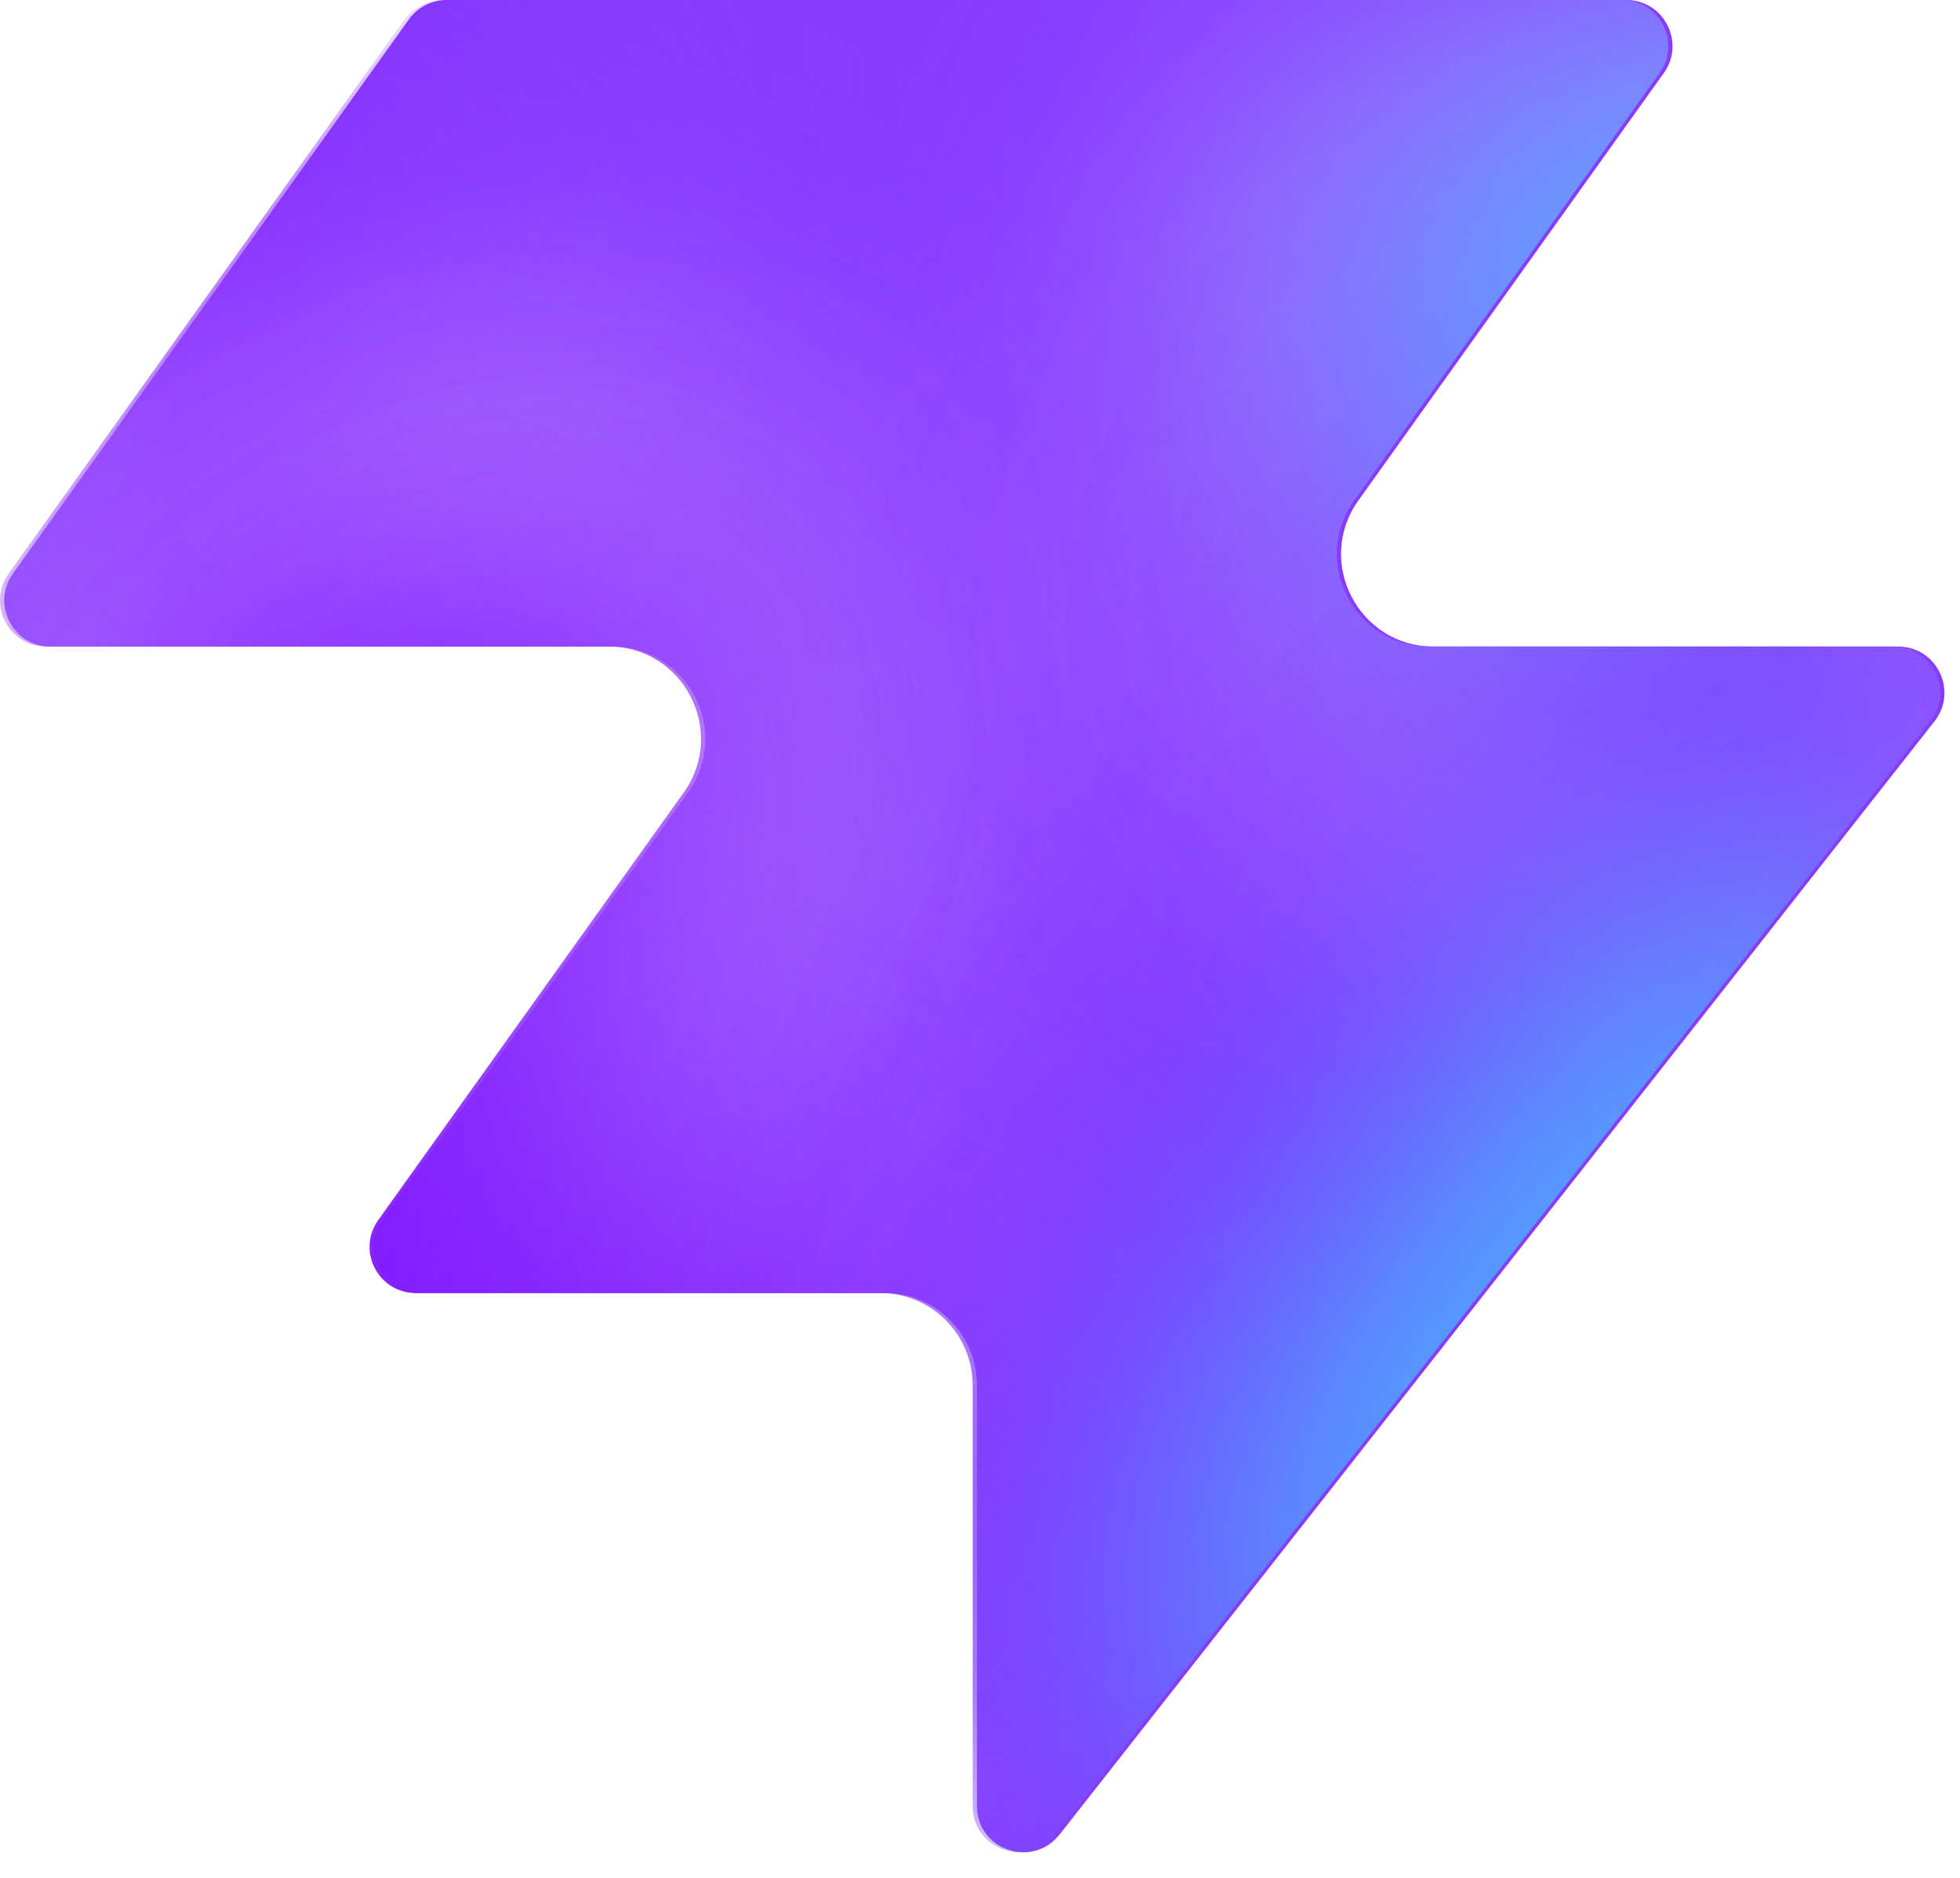
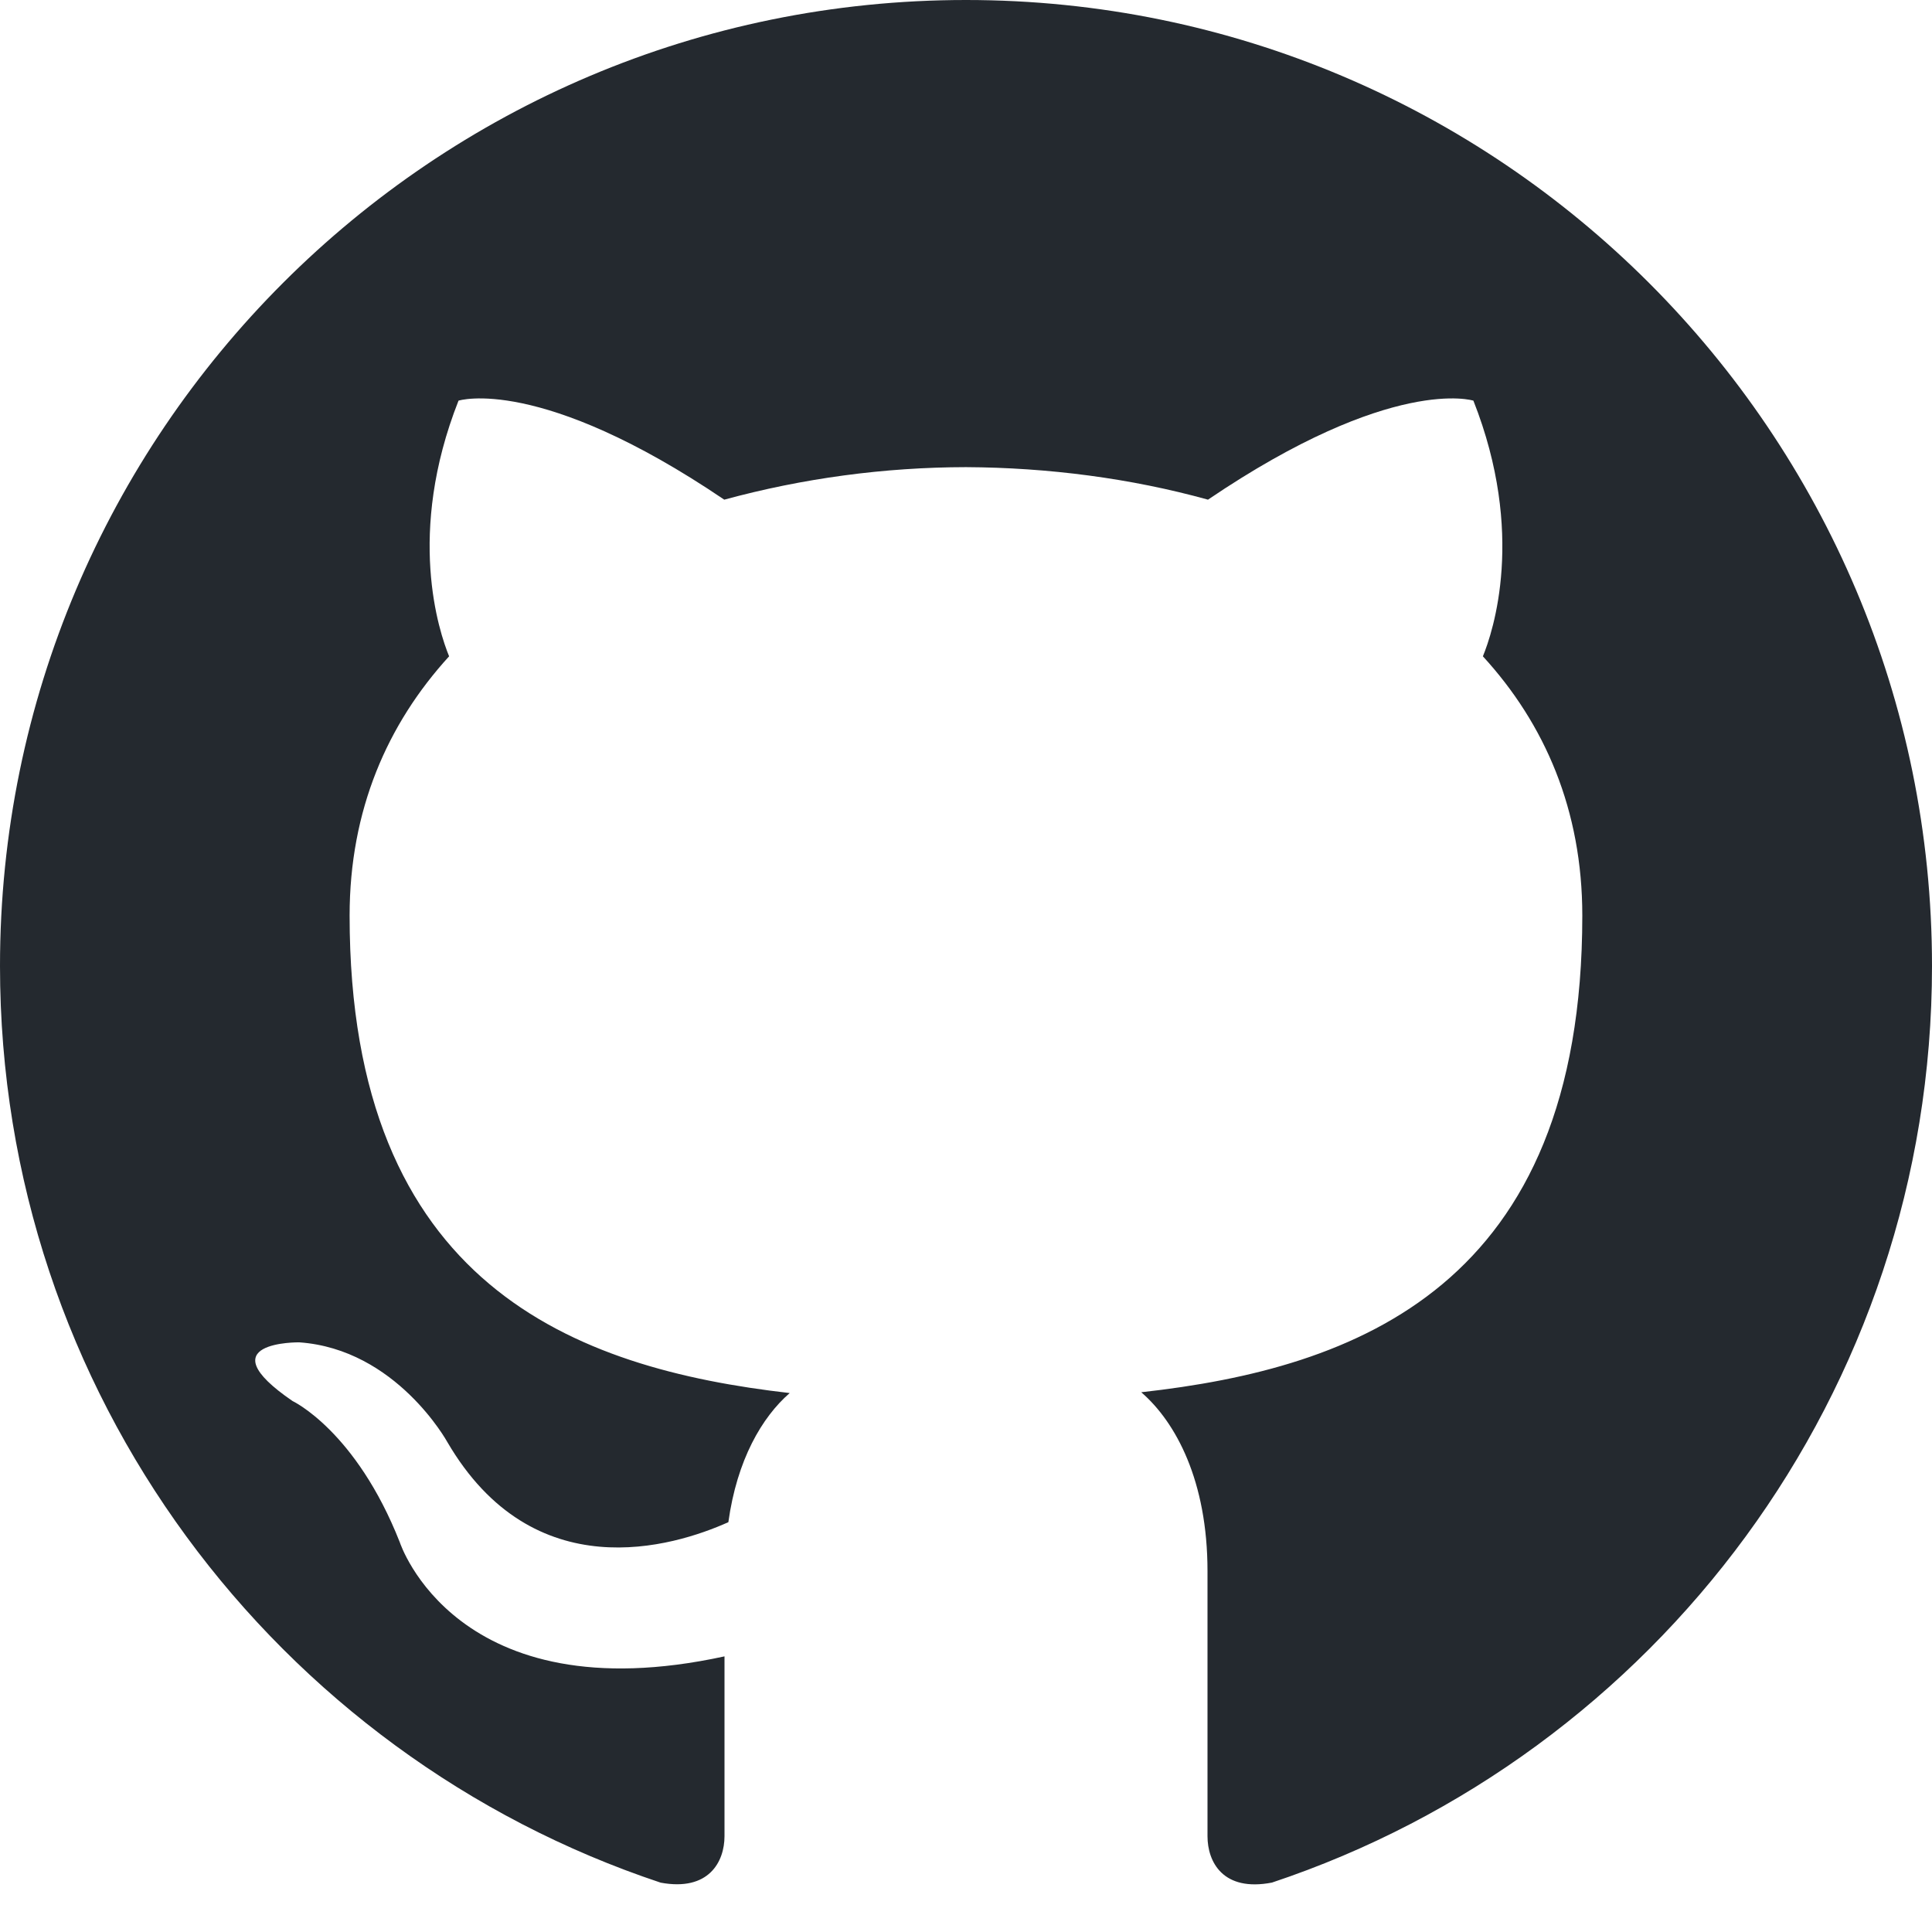
- <svg xmlns="http://www.w3.org/2000/svg" width="48" height="46" fill="none" viewBox="0 0 48 46">
-   <path fill="#863bff" d="M25.946 44.938c-.664.845-2.021.375-2.021-.698V33.937a2.26 2.26 0 0 0-2.262-2.262H10.287c-.92 0-1.456-1.04-.92-1.788l7.48-10.471c1.07-1.497 0-3.578-1.842-3.578H1.237c-.92 0-1.456-1.04-.92-1.788L10.013.474c.214-.297.556-.474.92-.474h28.894c.92 0 1.456 1.04.92 1.788l-7.48 10.471c-1.07 1.498 0 3.579 1.842 3.579h11.377c.943 0 1.473 1.088.89 1.83L25.947 44.94z" style="fill:#863bff;fill:color(display-p3 .525 .23 1);fill-opacity:1" />
-   <mask id="a" width="48" height="46" x="0" y="0" maskUnits="userSpaceOnUse" style="mask-type:alpha">
-     <path fill="#000" d="M25.842 44.938c-.664.844-2.021.375-2.021-.698V33.937a2.26 2.26 0 0 0-2.262-2.262H10.183c-.92 0-1.456-1.04-.92-1.788l7.48-10.471c1.07-1.498 0-3.579-1.842-3.579H1.133c-.92 0-1.456-1.04-.92-1.787L9.91.473c.214-.297.556-.474.92-.474h28.894c.92 0 1.456 1.04.92 1.788l-7.48 10.471c-1.07 1.498 0 3.578 1.842 3.578h11.377c.943 0 1.473 1.088.89 1.832L25.843 44.94z" style="fill:#000;fill-opacity:1" />
-   </mask>
-   <g mask="url(#a)">
-     <g filter="url(#b)">
-       <ellipse cx="5.508" cy="14.704" fill="#ede6ff" rx="5.508" ry="14.704" style="fill:#ede6ff;fill:color(display-p3 .927 .903 1);fill-opacity:1" transform="matrix(.00324 1 1 -.00324 -4.47 31.516)" />
-     </g>
-     <g filter="url(#c)">
-       <ellipse cx="10.399" cy="29.851" fill="#ede6ff" rx="10.399" ry="29.851" style="fill:#ede6ff;fill:color(display-p3 .927 .903 1);fill-opacity:1" transform="matrix(.00324 1 1 -.00324 -39.328 7.883)" />
-     </g>
-     <g filter="url(#d)">
-       <ellipse cx="5.508" cy="30.487" fill="#7e14ff" rx="5.508" ry="30.487" style="fill:#7e14ff;fill:color(display-p3 .492 .077 1);fill-opacity:1" transform="rotate(89.814 -25.913 -14.639)scale(1 -1)" />
-     </g>
-     <g filter="url(#e)">
-       <ellipse cx="5.508" cy="30.599" fill="#7e14ff" rx="5.508" ry="30.599" style="fill:#7e14ff;fill:color(display-p3 .492 .077 1);fill-opacity:1" transform="rotate(89.814 -32.644 -3.334)scale(1 -1)" />
-     </g>
-     <g filter="url(#f)">
-       <ellipse cx="5.508" cy="30.599" fill="#7e14ff" rx="5.508" ry="30.599" style="fill:#7e14ff;fill:color(display-p3 .492 .077 1);fill-opacity:1" transform="matrix(.00324 1 1 -.00324 -34.34 30.47)" />
-     </g>
-     <g filter="url(#g)">
-       <ellipse cx="14.072" cy="22.078" fill="#ede6ff" rx="14.072" ry="22.078" style="fill:#ede6ff;fill:color(display-p3 .927 .903 1);fill-opacity:1" transform="rotate(93.35 24.506 48.493)scale(-1 1)" />
-     </g>
-     <g filter="url(#h)">
-       <ellipse cx="3.47" cy="21.501" fill="#7e14ff" rx="3.47" ry="21.501" style="fill:#7e14ff;fill:color(display-p3 .492 .077 1);fill-opacity:1" transform="rotate(89.009 28.708 47.59)scale(-1 1)" />
-     </g>
-     <g filter="url(#i)">
-       <ellipse cx="3.47" cy="21.501" fill="#7e14ff" rx="3.47" ry="21.501" style="fill:#7e14ff;fill:color(display-p3 .492 .077 1);fill-opacity:1" transform="rotate(89.009 28.708 47.59)scale(-1 1)" />
-     </g>
-     <g filter="url(#j)">
-       <ellipse cx=".387" cy="8.972" fill="#7e14ff" rx="4.407" ry="29.108" style="fill:#7e14ff;fill:color(display-p3 .492 .077 1);fill-opacity:1" transform="rotate(39.51 .387 8.972)" />
-     </g>
-     <g filter="url(#k)">
-       <ellipse cx="47.523" cy="-6.092" fill="#7e14ff" rx="4.407" ry="29.108" style="fill:#7e14ff;fill:color(display-p3 .492 .077 1);fill-opacity:1" transform="rotate(37.892 47.523 -6.092)" />
-     </g>
-     <g filter="url(#l)">
-       <ellipse cx="41.412" cy="6.333" fill="#47bfff" rx="5.971" ry="9.665" style="fill:#47bfff;fill:color(display-p3 .28 .748 1);fill-opacity:1" transform="rotate(37.892 41.412 6.333)" />
-     </g>
-     <g filter="url(#m)">
-       <ellipse cx="-1.879" cy="38.332" fill="#7e14ff" rx="4.407" ry="29.108" style="fill:#7e14ff;fill:color(display-p3 .492 .077 1);fill-opacity:1" transform="rotate(37.892 -1.88 38.332)" />
-     </g>
-     <g filter="url(#n)">
-       <ellipse cx="-1.879" cy="38.332" fill="#7e14ff" rx="4.407" ry="29.108" style="fill:#7e14ff;fill:color(display-p3 .492 .077 1);fill-opacity:1" transform="rotate(37.892 -1.88 38.332)" />
-     </g>
-     <g filter="url(#o)">
-       <ellipse cx="35.651" cy="29.907" fill="#7e14ff" rx="4.407" ry="29.108" style="fill:#7e14ff;fill:color(display-p3 .492 .077 1);fill-opacity:1" transform="rotate(37.892 35.651 29.907)" />
-     </g>
-     <g filter="url(#p)">
-       <ellipse cx="38.418" cy="32.4" fill="#47bfff" rx="5.971" ry="15.297" style="fill:#47bfff;fill:color(display-p3 .28 .748 1);fill-opacity:1" transform="rotate(37.892 38.418 32.4)" />
-     </g>
-   </g>
-   <defs>
-     <filter id="b" width="60.045" height="41.654" x="-19.77" y="16.149" color-interpolation-filters="sRGB" filterUnits="userSpaceOnUse">
-       <feFlood flood-opacity="0" result="BackgroundImageFix" />
-       <feBlend in="SourceGraphic" in2="BackgroundImageFix" result="shape" />
-       <feGaussianBlur result="effect1_foregroundBlur_2002_17158" stdDeviation="7.659" />
-     </filter>
-     <filter id="c" width="90.34" height="51.437" x="-54.613" y="-7.533" color-interpolation-filters="sRGB" filterUnits="userSpaceOnUse">
-       <feFlood flood-opacity="0" result="BackgroundImageFix" />
-       <feBlend in="SourceGraphic" in2="BackgroundImageFix" result="shape" />
-       <feGaussianBlur result="effect1_foregroundBlur_2002_17158" stdDeviation="7.659" />
-     </filter>
-     <filter id="d" width="79.355" height="29.4" x="-49.64" y="2.03" color-interpolation-filters="sRGB" filterUnits="userSpaceOnUse">
-       <feFlood flood-opacity="0" result="BackgroundImageFix" />
-       <feBlend in="SourceGraphic" in2="BackgroundImageFix" result="shape" />
-       <feGaussianBlur result="effect1_foregroundBlur_2002_17158" stdDeviation="4.596" />
-     </filter>
-     <filter id="e" width="79.579" height="29.4" x="-45.045" y="20.029" color-interpolation-filters="sRGB" filterUnits="userSpaceOnUse">
-       <feFlood flood-opacity="0" result="BackgroundImageFix" />
-       <feBlend in="SourceGraphic" in2="BackgroundImageFix" result="shape" />
-       <feGaussianBlur result="effect1_foregroundBlur_2002_17158" stdDeviation="4.596" />
-     </filter>
-     <filter id="f" width="79.579" height="29.4" x="-43.513" y="21.178" color-interpolation-filters="sRGB" filterUnits="userSpaceOnUse">
-       <feFlood flood-opacity="0" result="BackgroundImageFix" />
-       <feBlend in="SourceGraphic" in2="BackgroundImageFix" result="shape" />
-       <feGaussianBlur result="effect1_foregroundBlur_2002_17158" stdDeviation="4.596" />
-     </filter>
-     <filter id="g" width="74.749" height="58.852" x="15.756" y="-17.901" color-interpolation-filters="sRGB" filterUnits="userSpaceOnUse">
-       <feFlood flood-opacity="0" result="BackgroundImageFix" />
-       <feBlend in="SourceGraphic" in2="BackgroundImageFix" result="shape" />
-       <feGaussianBlur result="effect1_foregroundBlur_2002_17158" stdDeviation="7.659" />
-     </filter>
-     <filter id="h" width="61.377" height="25.362" x="23.548" y="2.284" color-interpolation-filters="sRGB" filterUnits="userSpaceOnUse">
-       <feFlood flood-opacity="0" result="BackgroundImageFix" />
-       <feBlend in="SourceGraphic" in2="BackgroundImageFix" result="shape" />
-       <feGaussianBlur result="effect1_foregroundBlur_2002_17158" stdDeviation="4.596" />
-     </filter>
-     <filter id="i" width="61.377" height="25.362" x="23.548" y="2.284" color-interpolation-filters="sRGB" filterUnits="userSpaceOnUse">
-       <feFlood flood-opacity="0" result="BackgroundImageFix" />
-       <feBlend in="SourceGraphic" in2="BackgroundImageFix" result="shape" />
-       <feGaussianBlur result="effect1_foregroundBlur_2002_17158" stdDeviation="4.596" />
-     </filter>
-     <filter id="j" width="56.045" height="63.649" x="-27.636" y="-22.853" color-interpolation-filters="sRGB" filterUnits="userSpaceOnUse">
-       <feFlood flood-opacity="0" result="BackgroundImageFix" />
-       <feBlend in="SourceGraphic" in2="BackgroundImageFix" result="shape" />
-       <feGaussianBlur result="effect1_foregroundBlur_2002_17158" stdDeviation="4.596" />
-     </filter>
-     <filter id="k" width="54.814" height="64.646" x="20.116" y="-38.415" color-interpolation-filters="sRGB" filterUnits="userSpaceOnUse">
-       <feFlood flood-opacity="0" result="BackgroundImageFix" />
-       <feBlend in="SourceGraphic" in2="BackgroundImageFix" result="shape" />
-       <feGaussianBlur result="effect1_foregroundBlur_2002_17158" stdDeviation="4.596" />
-     </filter>
-     <filter id="l" width="33.541" height="35.313" x="24.641" y="-11.323" color-interpolation-filters="sRGB" filterUnits="userSpaceOnUse">
-       <feFlood flood-opacity="0" result="BackgroundImageFix" />
-       <feBlend in="SourceGraphic" in2="BackgroundImageFix" result="shape" />
-       <feGaussianBlur result="effect1_foregroundBlur_2002_17158" stdDeviation="4.596" />
-     </filter>
-     <filter id="m" width="54.814" height="64.646" x="-29.286" y="6.009" color-interpolation-filters="sRGB" filterUnits="userSpaceOnUse">
-       <feFlood flood-opacity="0" result="BackgroundImageFix" />
-       <feBlend in="SourceGraphic" in2="BackgroundImageFix" result="shape" />
-       <feGaussianBlur result="effect1_foregroundBlur_2002_17158" stdDeviation="4.596" />
-     </filter>
-     <filter id="n" width="54.814" height="64.646" x="-29.286" y="6.009" color-interpolation-filters="sRGB" filterUnits="userSpaceOnUse">
-       <feFlood flood-opacity="0" result="BackgroundImageFix" />
-       <feBlend in="SourceGraphic" in2="BackgroundImageFix" result="shape" />
-       <feGaussianBlur result="effect1_foregroundBlur_2002_17158" stdDeviation="4.596" />
-     </filter>
-     <filter id="o" width="54.814" height="64.646" x="8.244" y="-2.416" color-interpolation-filters="sRGB" filterUnits="userSpaceOnUse">
-       <feFlood flood-opacity="0" result="BackgroundImageFix" />
-       <feBlend in="SourceGraphic" in2="BackgroundImageFix" result="shape" />
-       <feGaussianBlur result="effect1_foregroundBlur_2002_17158" stdDeviation="4.596" />
-     </filter>
-     <filter id="p" width="39.409" height="43.623" x="18.713" y="10.588" color-interpolation-filters="sRGB" filterUnits="userSpaceOnUse">
-       <feFlood flood-opacity="0" result="BackgroundImageFix" />
-       <feBlend in="SourceGraphic" in2="BackgroundImageFix" result="shape" />
-       <feGaussianBlur result="effect1_foregroundBlur_2002_17158" stdDeviation="4.596" />
-     </filter>
-   </defs>
+ <svg xmlns="http://www.w3.org/2000/svg" width="48" height="48" viewBox="0 0 24 24">
+   <path fill="#24292f" d="M12 0C5.374 0 0 5.373 0 12c0 5.302 3.438 9.8 8.207 11.387.599.111.793-.261.793-.577v-2.234c-3.338.726-4.033-1.416-4.033-1.416-.546-1.387-1.333-1.756-1.333-1.756-1.089-.745.083-.729.083-.729 1.205.084 1.839 1.237 1.839 1.237 1.07 1.834 2.807 1.304 3.492.997.107-.775.418-1.305.762-1.604-2.665-.305-5.467-1.334-5.467-5.931 0-1.311.469-2.381 1.236-3.221-.124-.303-.535-1.524.117-3.176 0 0 1.008-.322 3.301 1.23A11.509 11.509 0 0 1 12 5.803c1.02.005 2.047.138 3.006.404 2.291-1.552 3.297-1.23 3.297-1.23.653 1.653.242 2.874.118 3.176.77.84 1.235 1.911 1.235 3.221 0 4.609-2.807 5.624-5.479 5.921.43.372.823 1.102.823 2.222v3.293c0 .319.192.694.801.576C20.566 21.797 24 17.3 24 12c0-6.627-5.373-12-12-12z" />
</svg>
